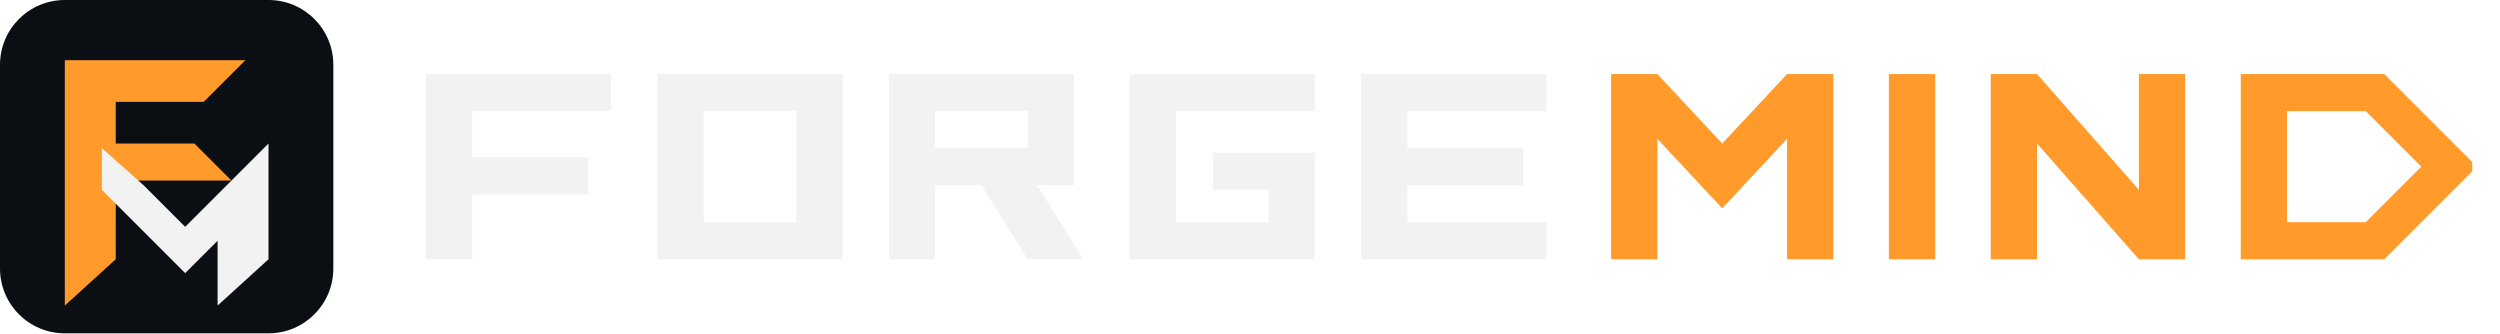
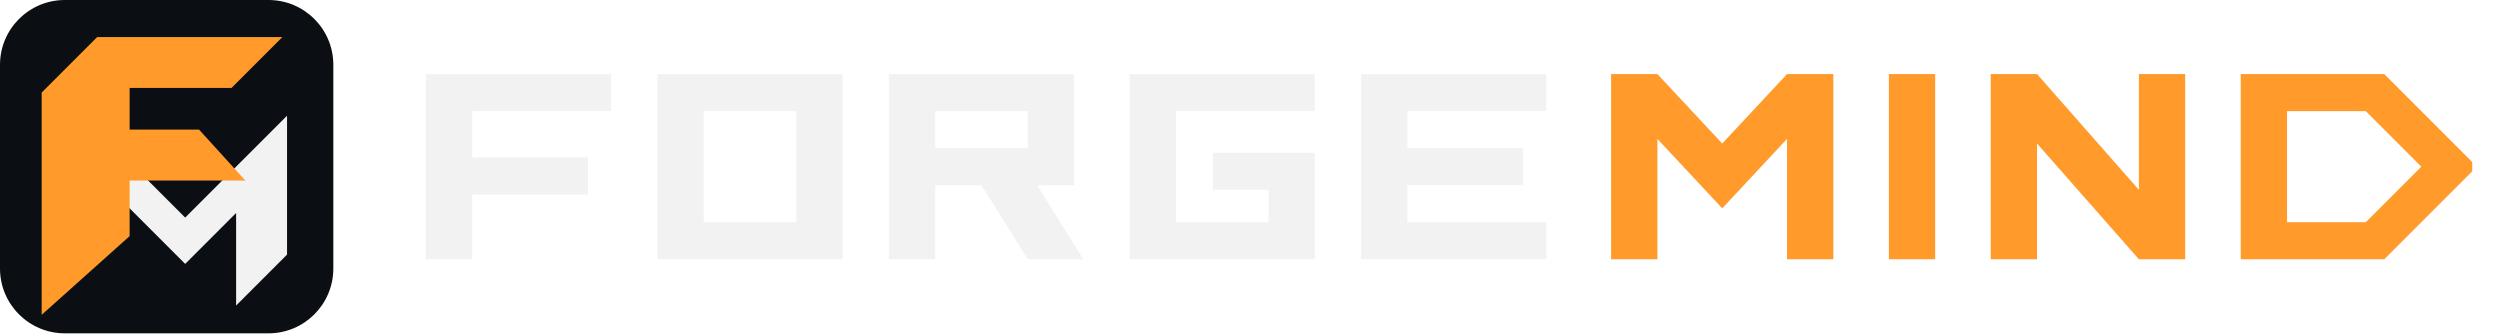
<svg xmlns="http://www.w3.org/2000/svg" viewBox="0 0 540 72" role="img" aria-labelledby="title desc">
  <rect width="72" height="72" rx="14" fill="#0B0F14" />
-   <path fill="#FF9A2B" d="M14 13h39l-9 9H25v9h17l8 8H25v17L14 66V13Z" />
-   <path fill="#F2F2F2" d="m31 40 9 9 18-18v25L47 66V52l-7 7-18-18v-9l9 8Z" />
+   <path fill="#F2F2F2" d="m24 31 16 16 22-22v30L51 66V46L40 57 23 40V32l1-1Z" />
+   <path fill="#FF9A2B" d="M9 20 21 8h40L50 19H28v9h15l10 11H28v12L9 68V20Z" />
  <g transform="translate(92 12)">
    <g fill="#F2F2F2">
      <path d="M0 4h40v8H10v10h25v8H10v14H0V4Z" />
      <path fill-rule="evenodd" d="M50 4h40v40H50V4Zm10 8v24h20V12H60Z" />
      <path fill-rule="evenodd" d="M100 4h40v24h-8l10 16h-12l-10-16h-10v16h-10V4Zm10 8v8h20v-8h-20Z" />
      <path d="M152 4h40v8h-30v24h20v-7h-12v-8h22v23h-40V4Z" />
      <path d="M202 4h40v8h-30v8h25v8h-25v8h30v8h-40V4Z" />
    </g>
    <g fill="#FF9A2B">
      <path d="M256 4h10l14 15 14-15h10v40h-10V18l-14 15-14-15v26h-10V4Z" />
      <path d="M316 4h10v40h-10V4Z" />
      <path d="M338 4h10l22 25V4h10v40h-10l-22-25v25h-10V4Z" />
      <path fill-rule="evenodd" d="M392 4h31l19 19v2l-19 19h-31V4Zm10 8v24h17l12-12-12-12h-17Z" />
    </g>
  </g>
</svg>
